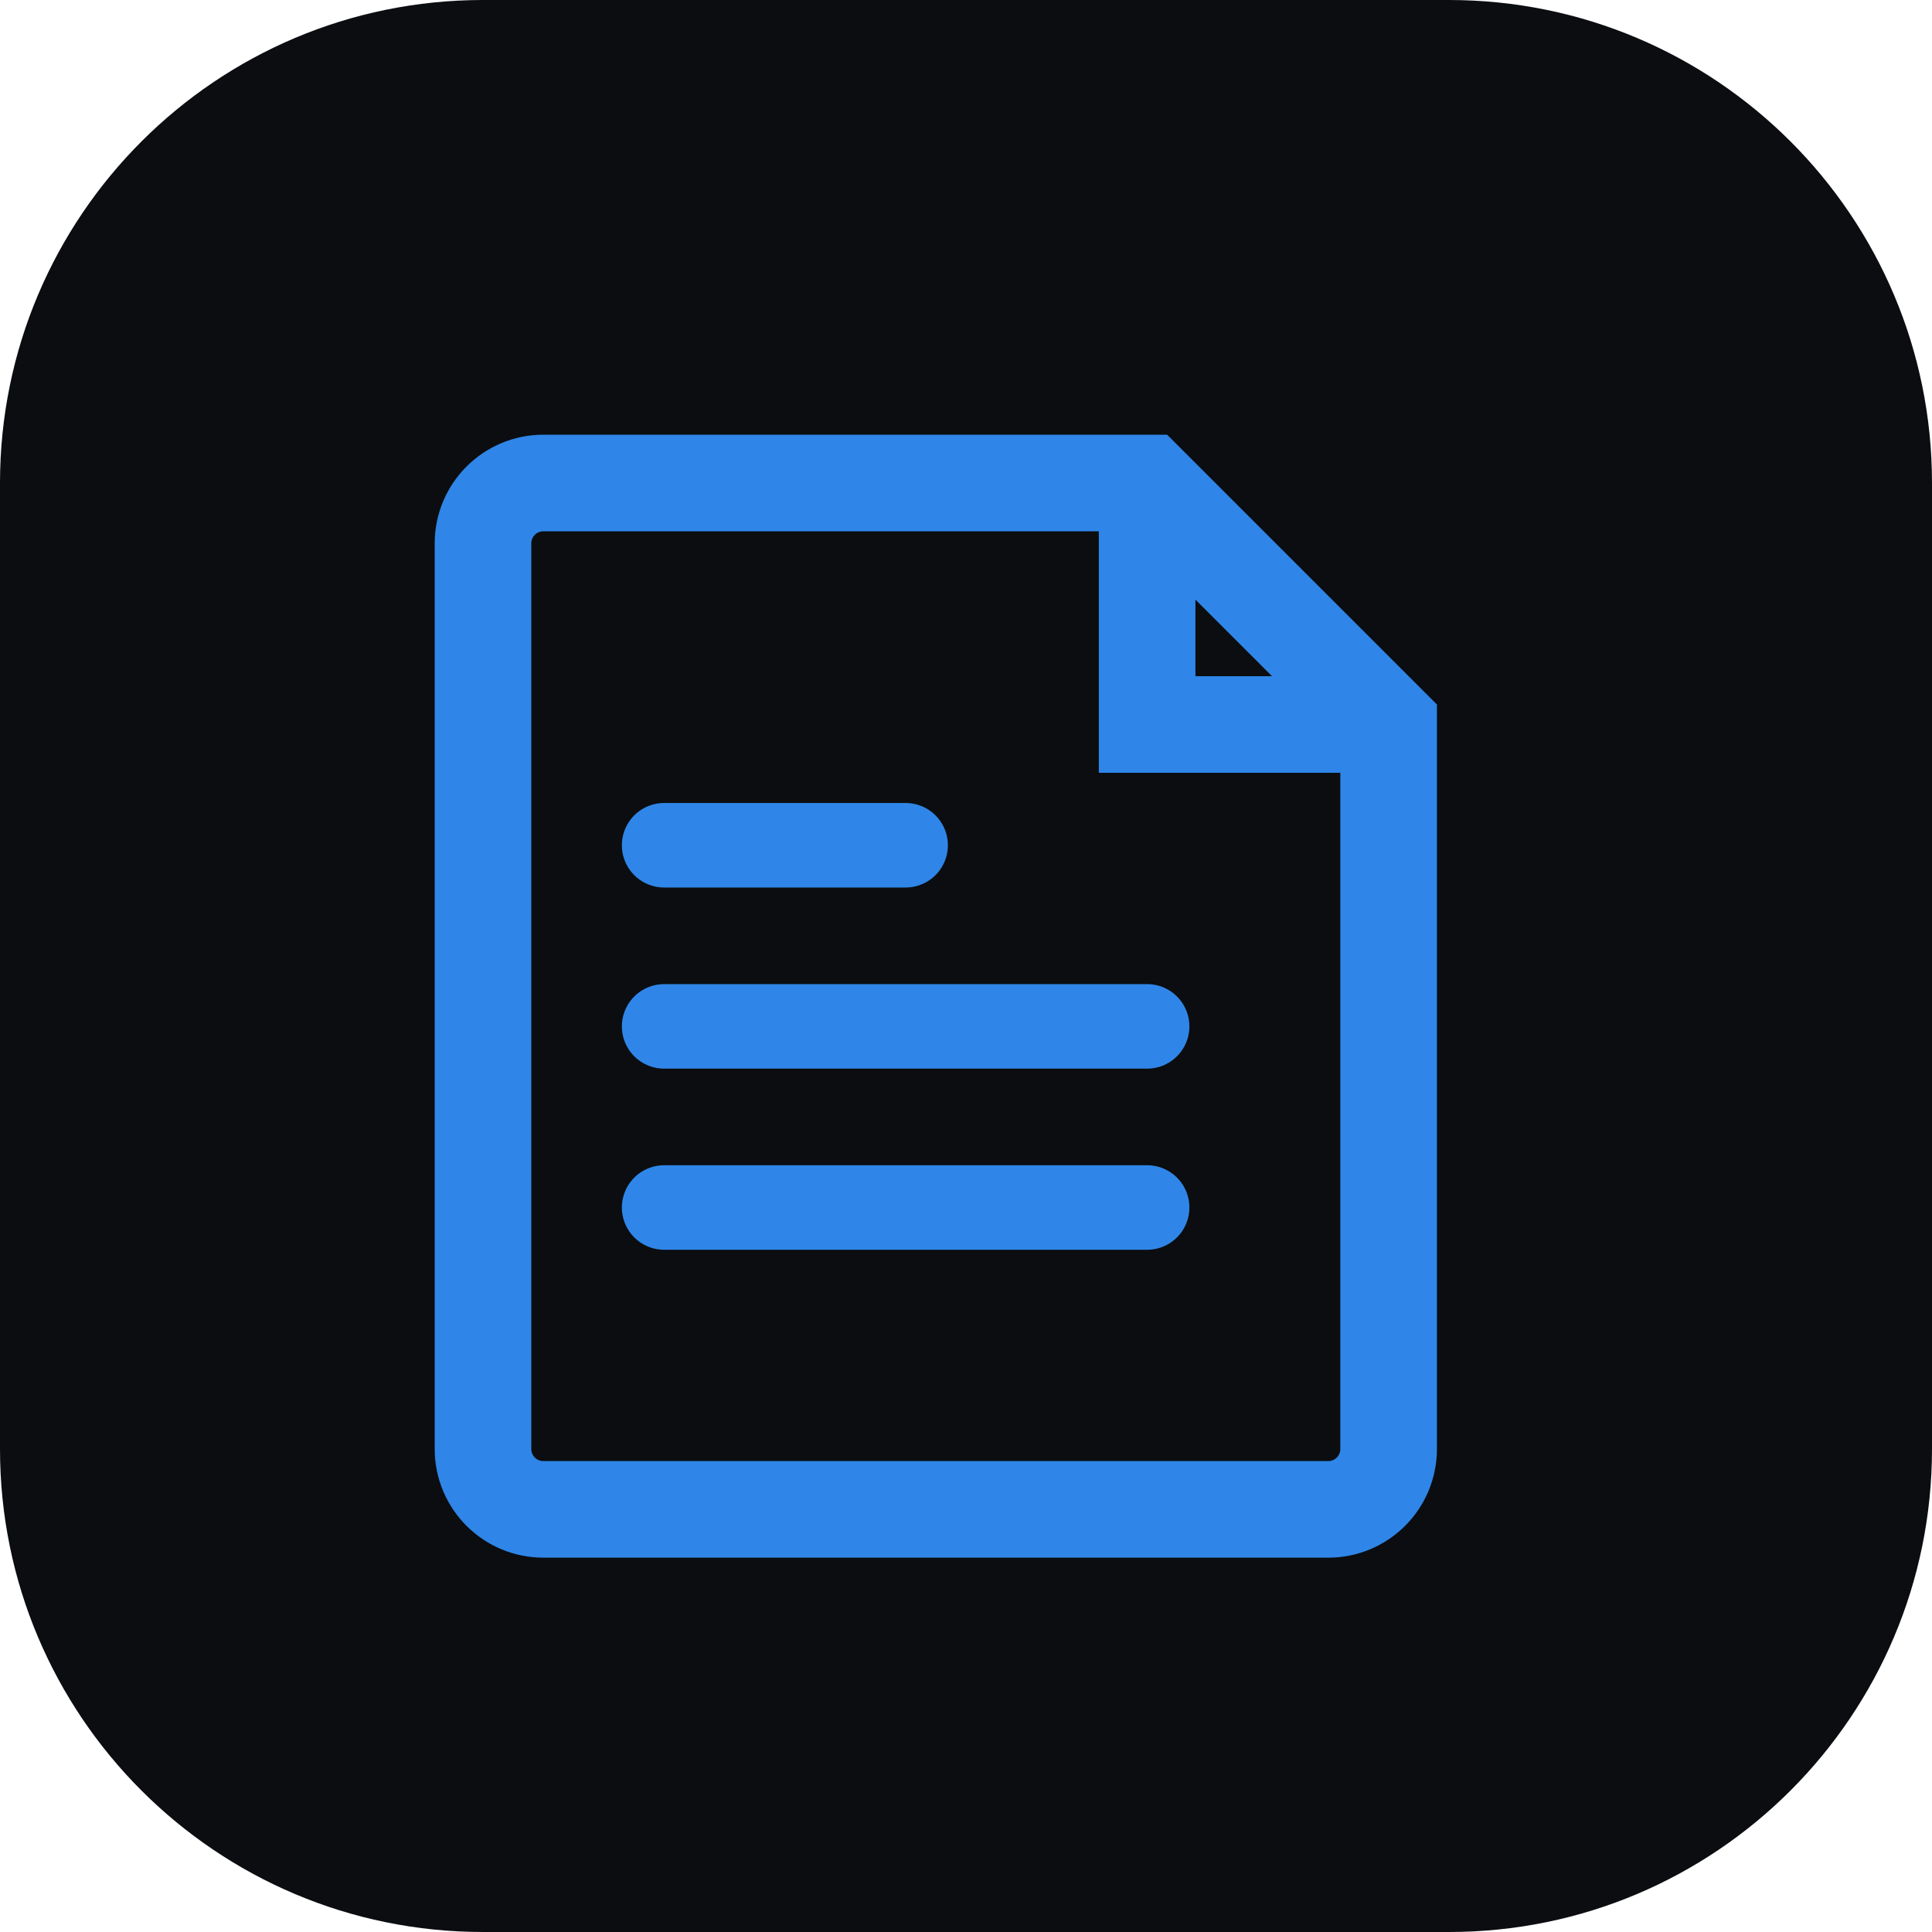
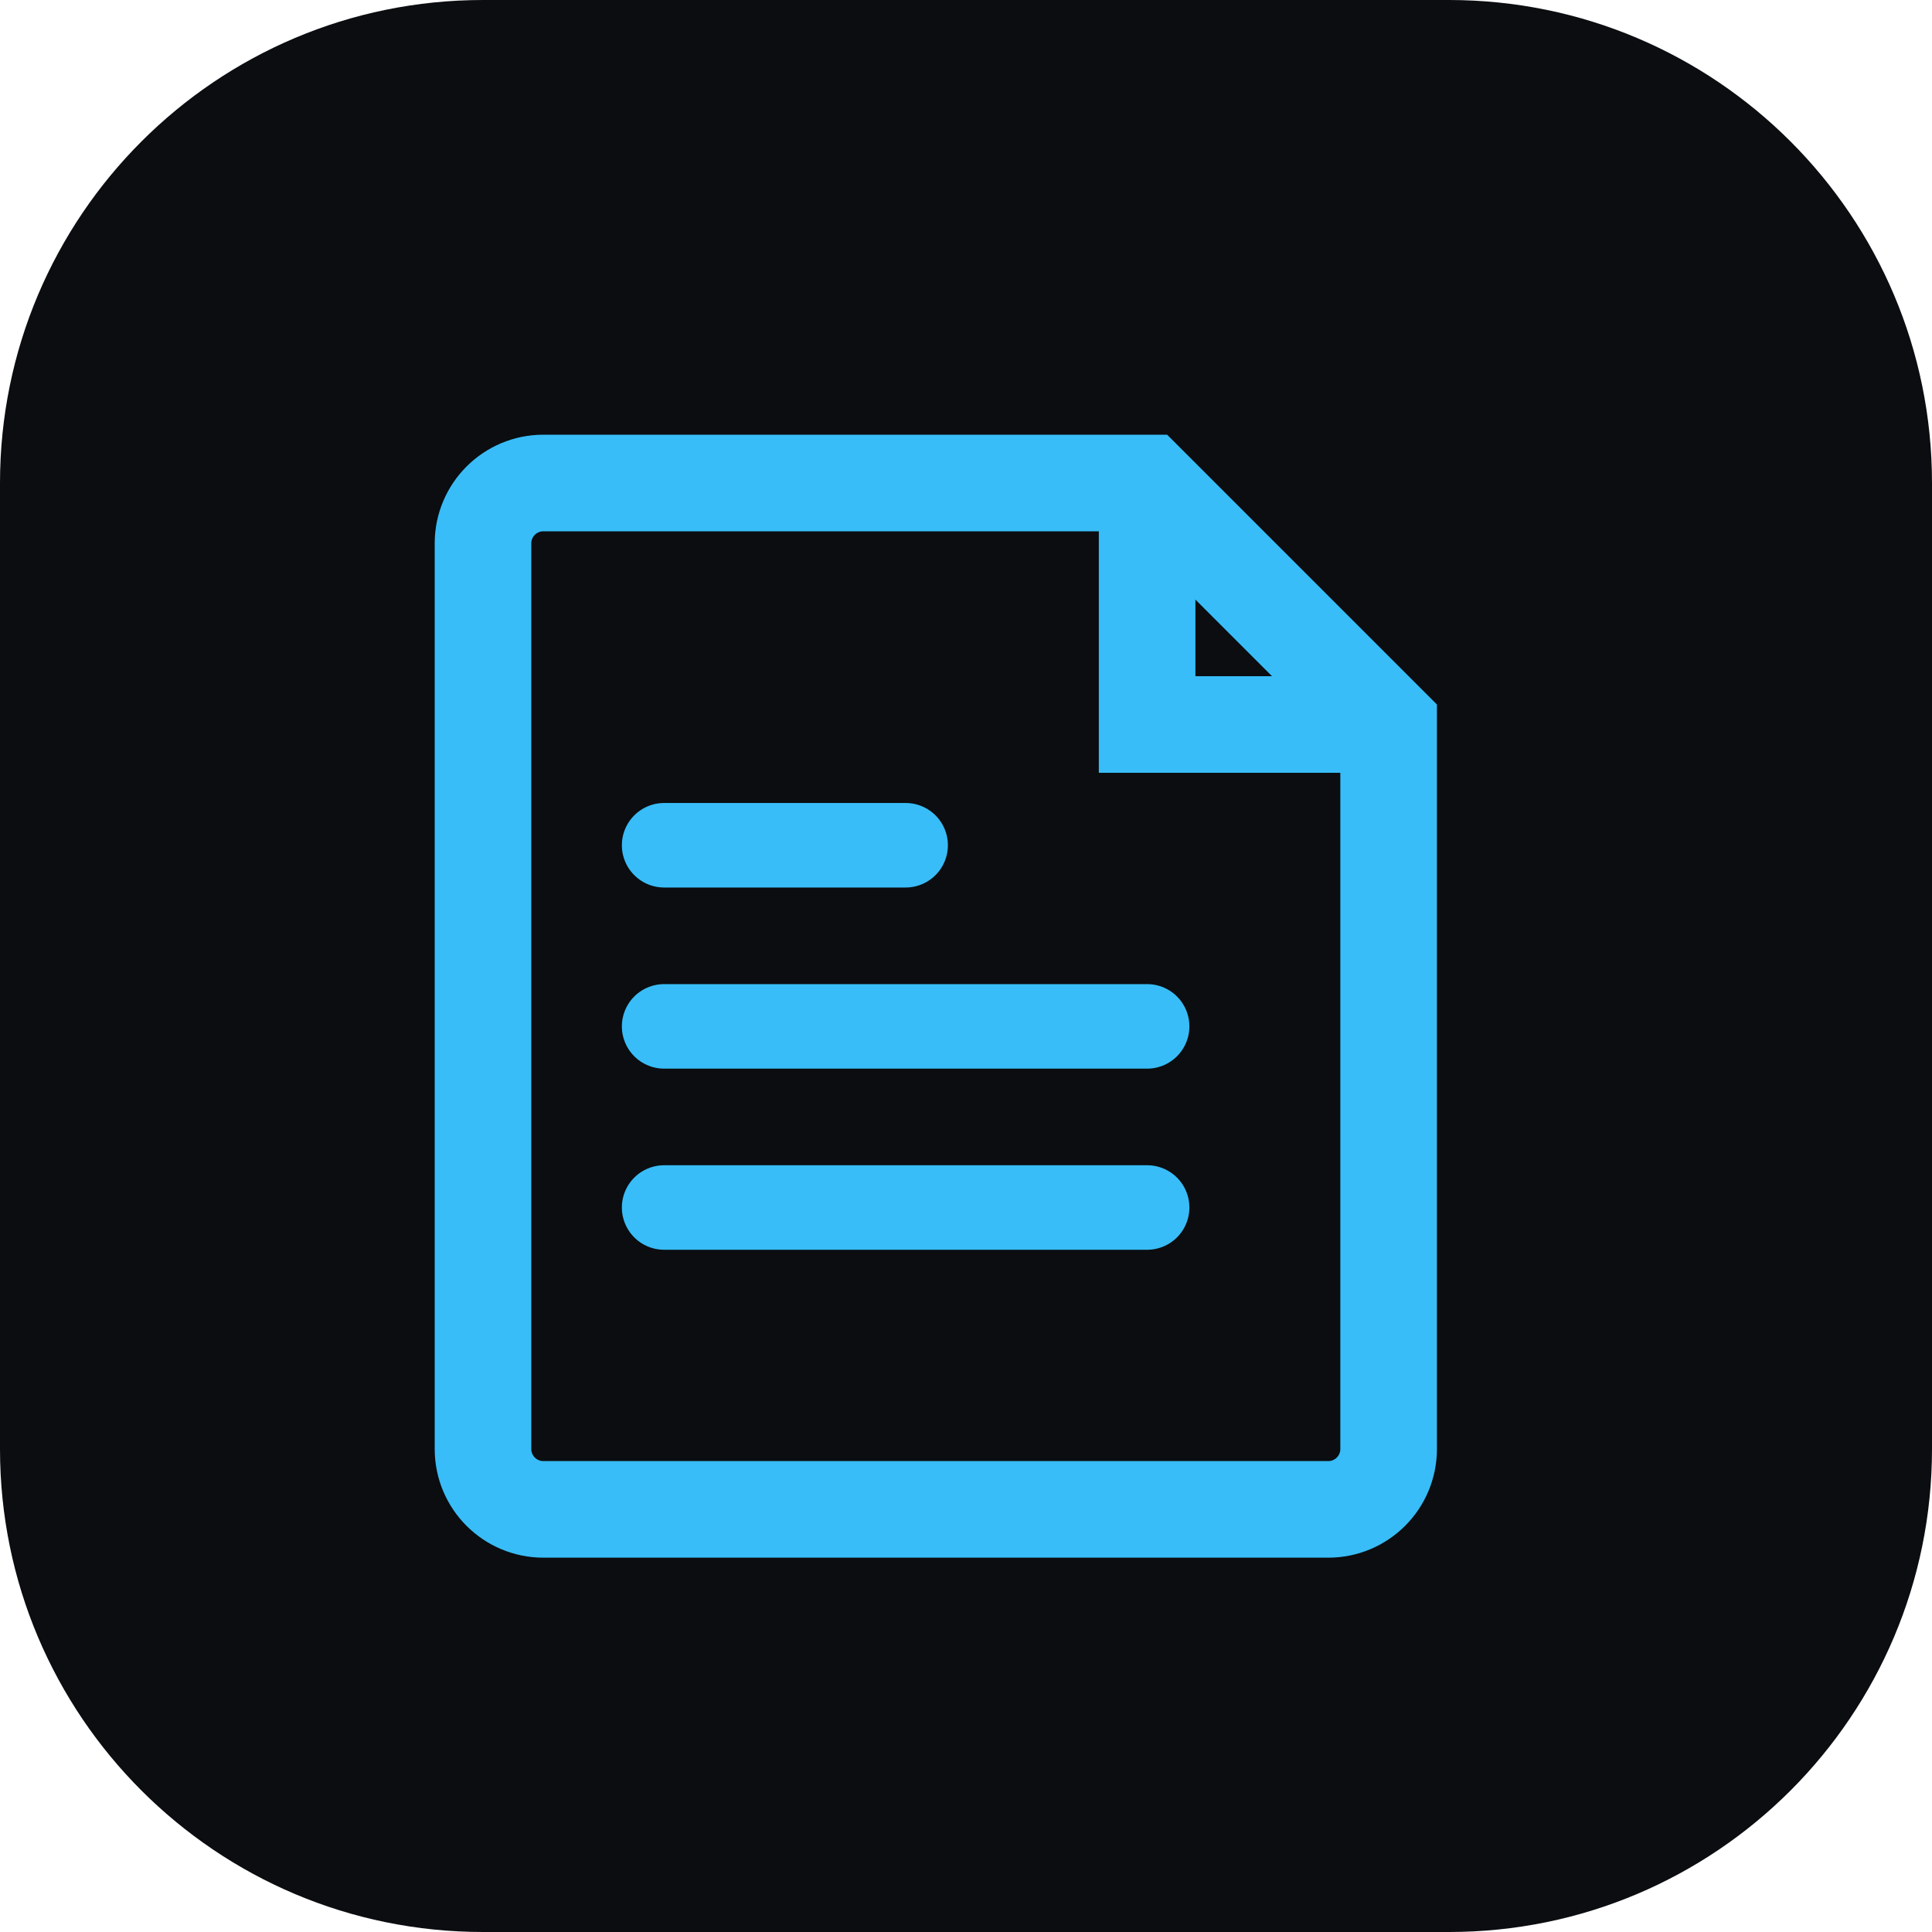
<svg xmlns="http://www.w3.org/2000/svg" viewBox="0 0 32 32">
  <rect width="32" height="32" rx="8" fill="#0B0D10" />
-   <path d="M9 8h10l4 4v12a1 1 0 0 1-1 1H9a1 1 0 0 1-1-1V9a1 1 0 0 1 1-1z" fill="none" stroke="#2F86E8" stroke-width="1.6" />
-   <path d="M19 8v4h4" fill="none" stroke="#2F86E8" stroke-width="1.6" />
-   <path d="M11 17h8M11 20h8M11 14h4" stroke="#2F86E8" stroke-width="1.4" stroke-linecap="round" />
+   <path d="M9 8h10l4 4v12a1 1 0 0 1-1 1H9a1 1 0 0 1-1-1V9a1 1 0 0 1 1-1z" fill="none" stroke="#38BDF8" stroke-width="1.6" />
+   <path d="M19 8v4h4" fill="none" stroke="#38BDF8" stroke-width="1.6" />
+   <path d="M11 17h8M11 20h8M11 14h4" stroke="#38BDF8" stroke-width="1.4" stroke-linecap="round" />
</svg>
